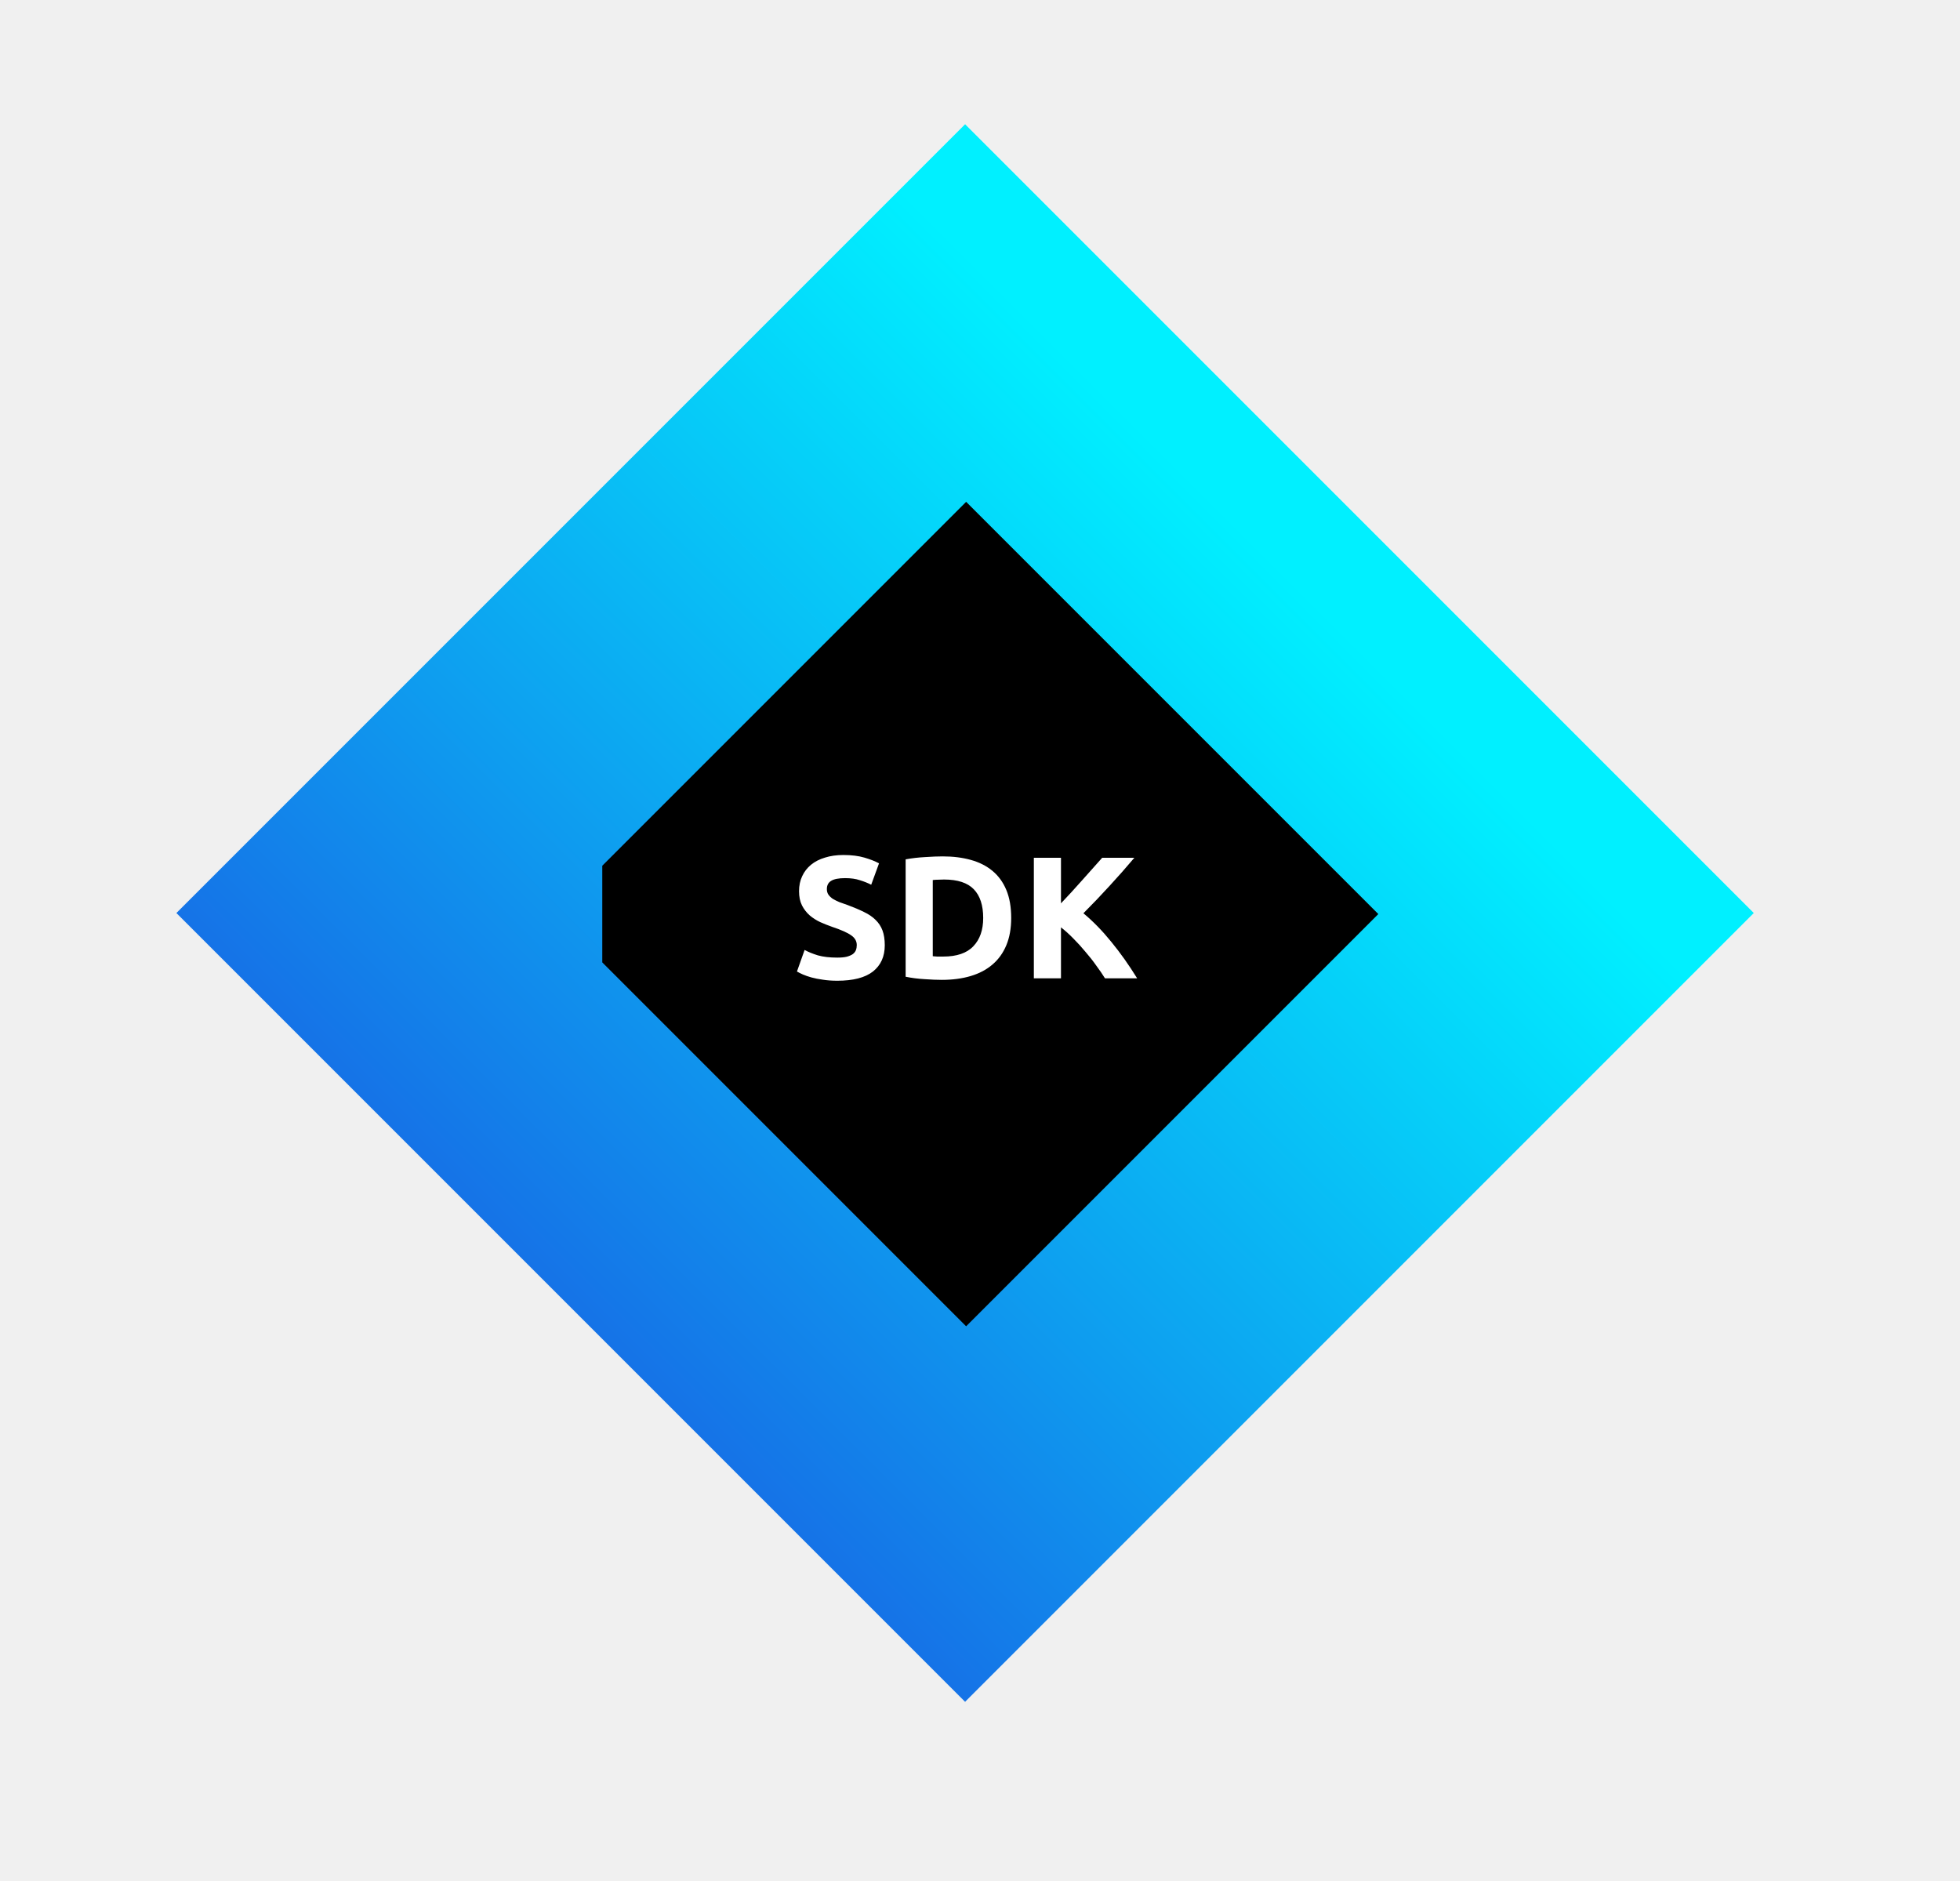
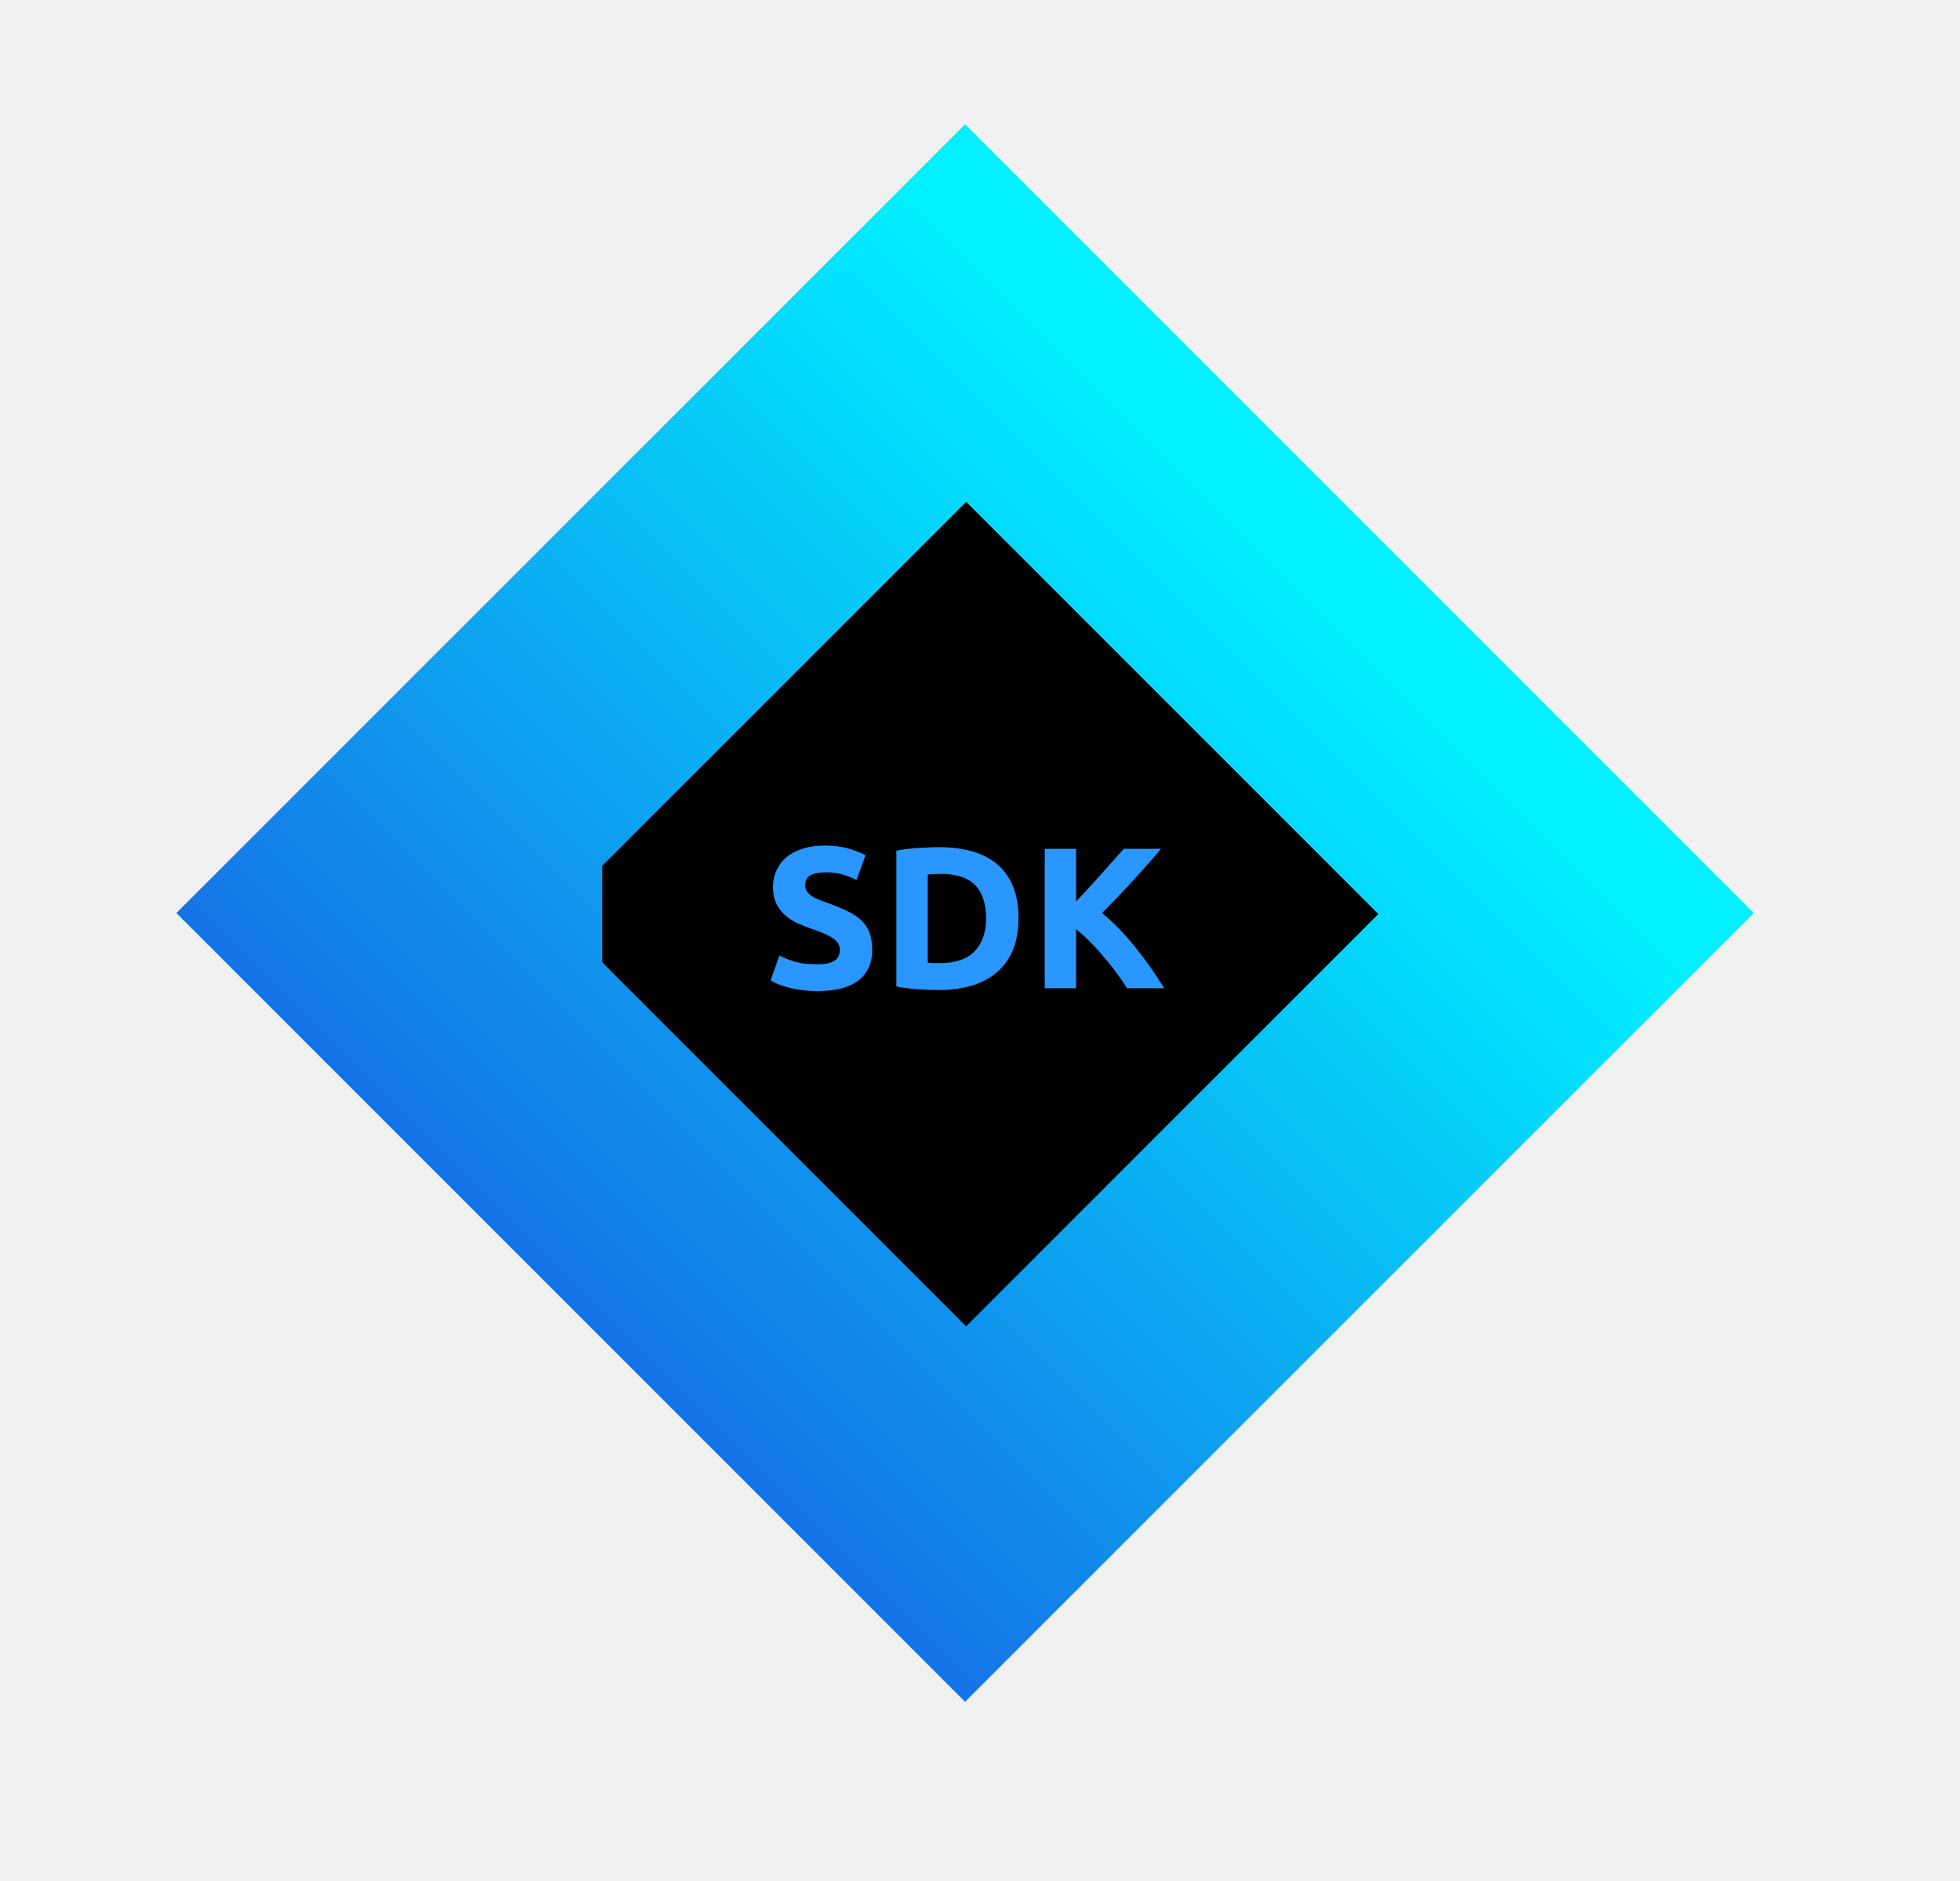
<svg xmlns="http://www.w3.org/2000/svg" width="789" height="757" viewBox="0 0 789 757" fill="none">
  <rect x="169.995" y="367.5" width="309.013" height="309.013" transform="rotate(-45 169.995 367.5)" stroke="white" stroke-width="140" stroke-dasharray="5 0" />
  <rect x="169.995" y="367.5" width="309.013" height="309.013" transform="rotate(-45 169.995 367.5)" stroke="url(#paint0_linear_1551_88)" stroke-width="140" stroke-dasharray="5 0" />
  <path d="M388.92 533.847C330.895 475.822 295.698 440.625 242.446 387.373C242.446 348.465 242.446 387.373 242.446 348.465L388.92 201.991L554.848 367.919L388.92 533.847Z" fill="black" />
-   <path d="M337.054 385.448C338.594 385.448 339.854 385.331 340.834 385.098C341.86 384.818 342.677 384.468 343.284 384.048C343.89 383.581 344.31 383.045 344.544 382.438C344.777 381.831 344.894 381.155 344.894 380.408C344.894 378.821 344.147 377.515 342.654 376.488C341.16 375.415 338.594 374.271 334.954 373.058C333.367 372.498 331.78 371.868 330.194 371.168C328.607 370.421 327.184 369.511 325.924 368.438C324.664 367.318 323.637 365.988 322.844 364.448C322.05 362.861 321.654 360.948 321.654 358.708C321.654 356.468 322.074 354.461 322.914 352.688C323.754 350.868 324.944 349.328 326.484 348.068C328.024 346.808 329.89 345.851 332.084 345.198C334.277 344.498 336.75 344.148 339.504 344.148C342.77 344.148 345.594 344.498 347.974 345.198C350.354 345.898 352.314 346.668 353.854 347.508L350.704 356.118C349.35 355.418 347.834 354.811 346.154 354.298C344.52 353.738 342.537 353.458 340.204 353.458C337.59 353.458 335.7 353.831 334.534 354.578C333.414 355.278 332.854 356.375 332.854 357.868C332.854 358.755 333.064 359.501 333.484 360.108C333.904 360.715 334.487 361.275 335.234 361.788C336.027 362.255 336.914 362.698 337.894 363.118C338.92 363.491 340.04 363.888 341.254 364.308C343.774 365.241 345.967 366.175 347.834 367.108C349.7 367.995 351.24 369.045 352.454 370.258C353.714 371.471 354.647 372.895 355.254 374.528C355.86 376.161 356.164 378.145 356.164 380.478C356.164 385.005 354.577 388.528 351.404 391.048C348.23 393.521 343.447 394.758 337.054 394.758C334.907 394.758 332.97 394.618 331.244 394.338C329.517 394.105 327.977 393.801 326.624 393.428C325.317 393.055 324.174 392.658 323.194 392.238C322.26 391.818 321.467 391.421 320.814 391.048L323.894 382.368C325.34 383.161 327.114 383.885 329.214 384.538C331.36 385.145 333.974 385.448 337.054 385.448ZM375.486 384.888C375.999 384.935 376.583 384.981 377.236 385.028C377.936 385.028 378.753 385.028 379.686 385.028C385.146 385.028 389.183 383.651 391.796 380.898C394.456 378.145 395.786 374.341 395.786 369.488C395.786 364.401 394.526 360.551 392.006 357.938C389.486 355.325 385.496 354.018 380.036 354.018C379.289 354.018 378.519 354.041 377.726 354.088C376.933 354.088 376.186 354.135 375.486 354.228V384.888ZM407.056 369.488C407.056 373.688 406.403 377.351 405.096 380.478C403.789 383.605 401.923 386.195 399.496 388.248C397.116 390.301 394.199 391.841 390.746 392.868C387.293 393.895 383.419 394.408 379.126 394.408C377.166 394.408 374.879 394.315 372.266 394.128C369.653 393.988 367.086 393.661 364.566 393.148V345.898C367.086 345.431 369.699 345.128 372.406 344.988C375.159 344.801 377.516 344.708 379.476 344.708C383.629 344.708 387.386 345.175 390.746 346.108C394.153 347.041 397.069 348.511 399.496 350.518C401.923 352.525 403.789 355.091 405.096 358.218C406.403 361.345 407.056 365.101 407.056 369.488ZM444.807 393.778C443.827 392.191 442.661 390.488 441.307 388.668C440.001 386.801 438.554 384.958 436.967 383.138C435.427 381.271 433.817 379.498 432.137 377.818C430.457 376.091 428.777 374.575 427.097 373.268V393.778H416.177V345.268H427.097V363.608C429.944 360.621 432.791 357.518 435.637 354.298C438.531 351.031 441.214 348.021 443.687 345.268H456.637C453.324 349.188 449.987 352.968 446.627 356.608C443.314 360.248 439.814 363.911 436.127 367.598C440.001 370.818 443.734 374.645 447.327 379.078C450.967 383.511 454.444 388.411 457.757 393.778H444.807Z" fill="white" />
+   <path d="M328.997 388.139C330.779 388.139 332.237 388.004 333.371 387.734C334.559 387.41 335.504 387.005 336.206 386.519C336.908 385.979 337.394 385.358 337.664 384.656C337.934 383.954 338.069 383.171 338.069 382.307C338.069 380.471 337.205 378.959 335.477 377.771C333.749 376.529 330.779 375.206 326.567 373.802C324.731 373.154 322.895 372.425 321.059 371.615C319.223 370.751 317.576 369.698 316.118 368.456C314.66 367.16 313.472 365.621 312.554 363.839C311.636 362.003 311.177 359.789 311.177 357.197C311.177 354.605 311.663 352.283 312.635 350.231C313.607 348.125 314.984 346.343 316.766 344.885C318.548 343.427 320.708 342.32 323.246 341.564C325.784 340.754 328.646 340.349 331.832 340.349C335.612 340.349 338.879 340.754 341.633 341.564C344.387 342.374 346.655 343.265 348.437 344.237L344.792 354.2C343.226 353.39 341.471 352.688 339.527 352.094C337.637 351.446 335.342 351.122 332.642 351.122C329.618 351.122 327.431 351.554 326.081 352.418C324.785 353.228 324.137 354.497 324.137 356.225C324.137 357.251 324.38 358.115 324.866 358.817C325.352 359.519 326.027 360.167 326.891 360.761C327.809 361.301 328.835 361.814 329.969 362.3C331.157 362.732 332.453 363.191 333.857 363.677C336.773 364.757 339.311 365.837 341.471 366.917C343.631 367.943 345.413 369.158 346.817 370.562C348.275 371.966 349.355 373.613 350.057 375.503C350.759 377.393 351.11 379.688 351.11 382.388C351.11 387.626 349.274 391.703 345.602 394.619C341.93 397.481 336.395 398.912 328.997 398.912C326.513 398.912 324.272 398.75 322.274 398.426C320.276 398.156 318.494 397.805 316.928 397.373C315.416 396.941 314.093 396.482 312.959 395.996C311.879 395.51 310.961 395.051 310.205 394.619L313.769 384.575C315.443 385.493 317.495 386.33 319.925 387.086C322.409 387.788 325.433 388.139 328.997 388.139ZM373.468 387.491C374.062 387.545 374.737 387.599 375.493 387.653C376.303 387.653 377.248 387.653 378.328 387.653C384.646 387.653 389.317 386.06 392.341 382.874C395.419 379.688 396.958 375.287 396.958 369.671C396.958 363.785 395.5 359.33 392.584 356.306C389.668 353.282 385.051 351.77 378.733 351.77C377.869 351.77 376.978 351.797 376.06 351.851C375.142 351.851 374.278 351.905 373.468 352.013V387.491ZM409.999 369.671C409.999 374.531 409.243 378.77 407.731 382.388C406.219 386.006 404.059 389.003 401.251 391.379C398.497 393.755 395.122 395.537 391.126 396.725C387.13 397.913 382.648 398.507 377.68 398.507C375.412 398.507 372.766 398.399 369.742 398.183C366.718 398.021 363.748 397.643 360.832 397.049V342.374C363.748 341.834 366.772 341.483 369.904 341.321C373.09 341.105 375.817 340.997 378.085 340.997C382.891 340.997 387.238 341.537 391.126 342.617C395.068 343.697 398.443 345.398 401.251 347.72C404.059 350.042 406.219 353.012 407.731 356.63C409.243 360.248 409.999 364.595 409.999 369.671ZM453.683 397.778C452.549 395.942 451.199 393.971 449.633 391.865C448.121 389.705 446.447 387.572 444.611 385.466C442.829 383.306 440.966 381.254 439.022 379.31C437.078 377.312 435.134 375.557 433.19 374.045V397.778H420.554V341.645H433.19V362.867C436.484 359.411 439.778 355.82 443.072 352.094C446.42 348.314 449.525 344.831 452.387 341.645H467.372C463.538 346.181 459.677 350.555 455.789 354.767C451.955 358.979 447.905 363.218 443.639 367.484C448.121 371.21 452.441 375.638 456.599 380.768C460.811 385.898 464.834 391.568 468.668 397.778H453.683Z" fill="#2997FF" />
  <defs>
    <linearGradient id="paint0_linear_1551_88" x1="63.794" y1="592.471" x2="512.56" y2="592.471" gradientUnits="userSpaceOnUse">
      <stop stop-color="#1768E5" />
      <stop offset="1" stop-color="#00F0FF" />
    </linearGradient>
  </defs>
</svg>
